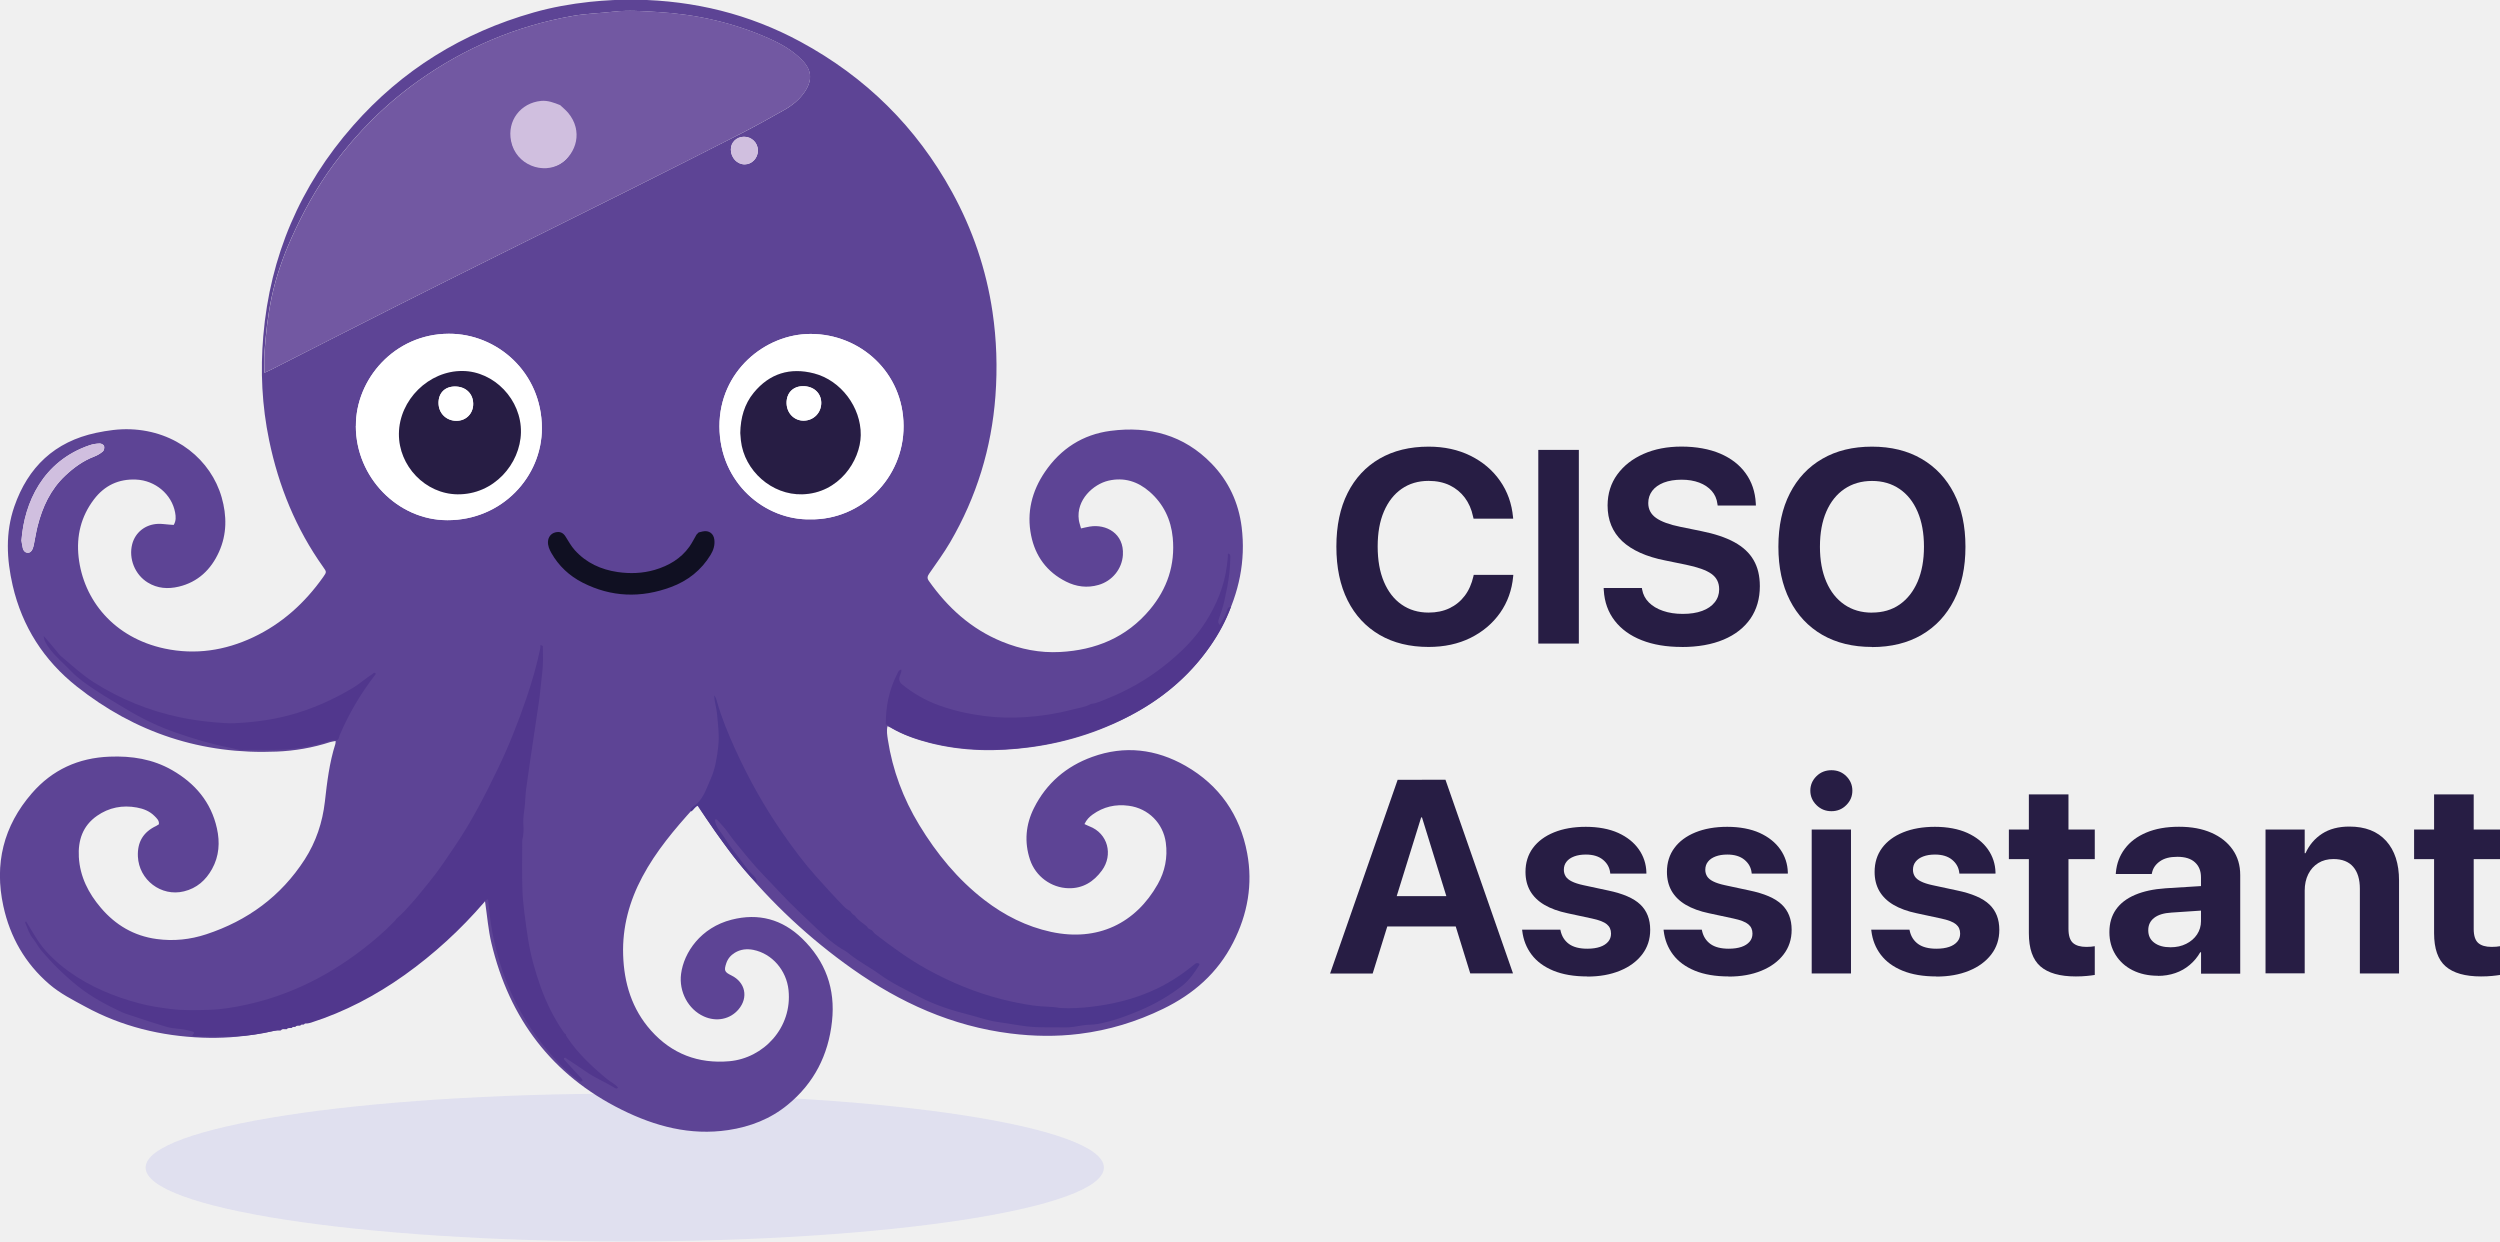
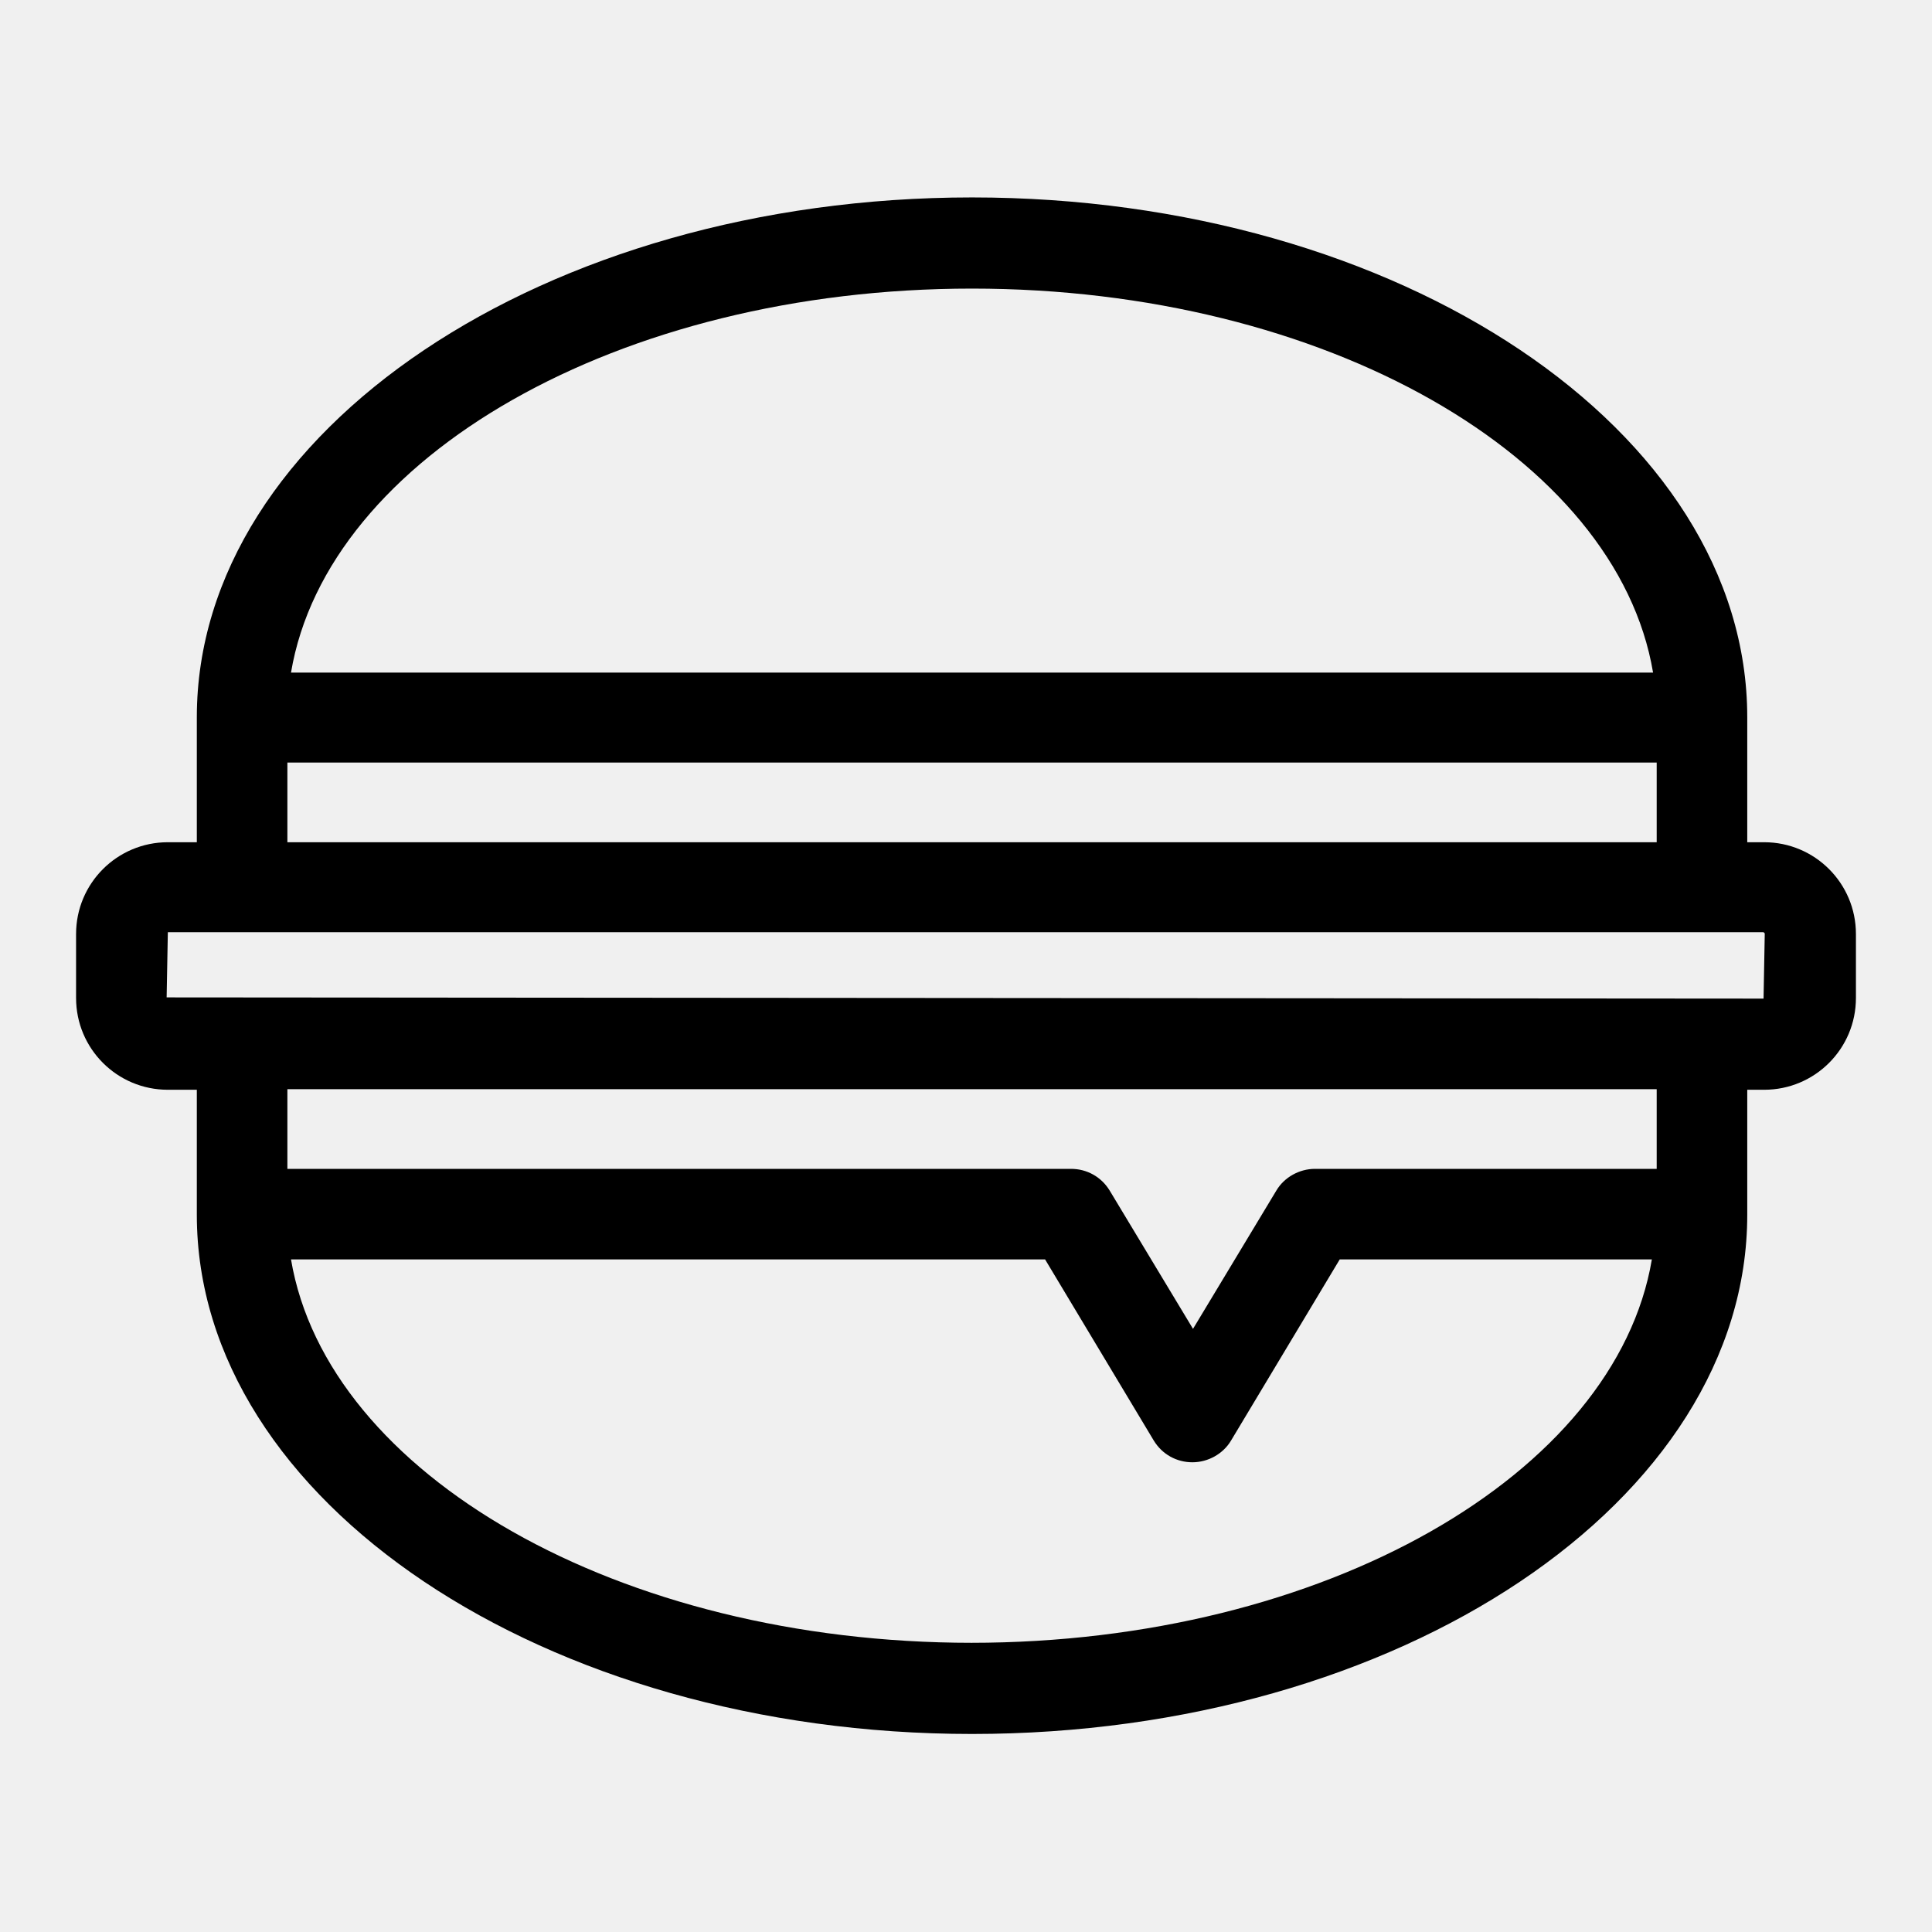
- <svg xmlns="http://www.w3.org/2000/svg" id="Calque_1" viewBox="0 0 400.15 198.71">
-   <defs>
-     <style>.cls-1{fill:#5d4495;}.cls-1,.cls-2,.cls-3,.cls-4,.cls-5,.cls-6,.cls-7,.cls-8,.cls-9{stroke-width:0px;}.cls-2{fill:#4d378d;}.cls-3{fill:#271d44;}.cls-4{fill:#51378d;}.cls-5{fill:#7258a2;}.cls-6{fill:#101022;}.cls-7{fill:#d0bfdf;}.cls-8{fill:#e0e0ef;}.cls-9{fill:#fff;}</style>
-   </defs>
-   <ellipse class="cls-8" cx="100" cy="186.88" rx="76.69" ry="11.83" />
-   <path class="cls-1" d="M77.54,143.78c-.55.17-.77.59-1.06.91-4.4,5.02-9.37,9.38-14.99,12.99-6.2,3.98-12.94,6.58-20.2,7.81-2.94.5-5.91.72-8.89.6-6.62-.26-12.91-1.78-18.76-4.97-1.99-1.08-4.01-2.09-5.75-3.59-3.87-3.33-6.27-7.54-7.35-12.48-1.48-6.77.01-12.84,4.57-18.09,3.27-3.76,7.45-5.66,12.44-5.85,3.53-.14,6.9.38,10,2.16,3.68,2.11,6.24,5.12,7.17,9.32.5,2.23.36,4.45-.78,6.5-1,1.8-2.44,3.08-4.49,3.58-3.65.9-7.21-1.83-7.38-5.58-.1-2.31.86-3.91,2.93-4.89.14-.07.27-.16.43-.26.08-.61-.34-.96-.69-1.32-.78-.79-1.78-1.18-2.84-1.37-2.29-.42-4.45-.01-6.37,1.33-2.3,1.6-3.06,3.93-2.91,6.6.18,3.13,1.53,5.79,3.53,8.13,2.35,2.76,5.29,4.5,8.93,4.99,2.71.37,5.36.09,7.94-.76,6.61-2.18,11.95-6.08,15.75-11.97,1.81-2.81,2.85-5.93,3.23-9.26.35-3.12.72-6.23,1.68-9.24.04-.11.02-.24.04-.47-.33.07-.61.1-.87.18-2.78.9-5.64,1.4-8.56,1.52-11.97.51-22.65-3.01-32-10.42-5.25-4.16-8.74-9.58-10.26-16.16-.97-4.22-1.18-8.47.26-12.64,2.19-6.32,6.46-10.39,13.1-11.8,1.81-.38,3.63-.64,5.48-.57,7.32.27,12.9,4.92,14.61,10.9.84,2.94.85,5.9-.43,8.73-1.27,2.82-3.36,4.83-6.44,5.56-1.71.41-3.41.3-4.96-.66-2.05-1.25-3.09-3.83-2.49-6.14.49-1.88,2.09-3.16,4.11-3.25.58-.03,1.16.07,1.73.11.25.02.51.04.8.06.4-.65.35-1.32.23-1.99-.54-2.92-3.18-5.14-6.26-5.27-2.79-.12-5.04.95-6.73,3.17-2.08,2.74-2.83,5.85-2.46,9.23.77,6.89,5.65,12.92,13.78,14.65,4.91,1.04,9.65.32,14.17-1.81,4.62-2.18,8.27-5.5,11.2-9.64.57-.81.55-.82,0-1.6-4.36-6.13-7.13-12.94-8.65-20.28-1.15-5.52-1.42-11.1-.94-16.7,1.09-12.79,5.9-24.02,14.37-33.66,7.84-8.92,17.52-14.9,28.93-18.13,2.92-.83,5.9-1.36,8.93-1.69,2.48-.26,4.96-.39,7.45-.35,9.3.15,18.09,2.29,26.3,6.73,10.44,5.65,18.55,13.64,24.26,24.05,3.3,6.01,5.48,12.41,6.48,19.19.66,4.46.8,8.95.47,13.45-.62,8.36-3.02,16.17-7.24,23.41-1.01,1.73-2.2,3.35-3.34,5-.28.41-.42.72-.08,1.2,3.03,4.29,6.78,7.7,11.71,9.72,2.98,1.22,6.07,1.83,9.28,1.66,5.7-.3,10.64-2.32,14.38-6.78,2.79-3.33,4.08-7.17,3.67-11.51-.28-2.92-1.48-5.42-3.7-7.36-1.88-1.64-4.07-2.35-6.57-1.78-2.45.56-5.23,3.1-4.76,6.31.06.43.22.85.35,1.34.54-.12.97-.23,1.41-.3,2.59-.43,5.51,1.09,5.29,4.56-.14,2.19-1.67,4.15-3.92,4.79-1.78.51-3.53.29-5.18-.54-3.07-1.54-4.92-4.07-5.59-7.39-.74-3.67.12-7.08,2.2-10.15,2.53-3.73,6.07-6.01,10.53-6.59,6.17-.8,11.71.66,16.15,5.24,2.74,2.82,4.33,6.25,4.82,10.17.67,5.4-.43,10.5-2.85,15.31-3.08,6.14-7.77,10.77-13.7,14.16-5.37,3.06-11.15,4.95-17.27,5.77-5.43.73-10.84.67-16.18-.71-2.17-.56-4.26-1.31-6.2-2.44-.13-.08-.28-.13-.49-.23-.17.77-.04,1.47.06,2.15.75,4.89,2.46,9.44,5.02,13.66,2.79,4.6,6.16,8.72,10.44,12.02,3.19,2.46,6.72,4.24,10.67,5.1,7.49,1.61,13.55-1.4,17.07-7.64,1.15-2.04,1.61-4.28,1.29-6.64-.42-3.11-2.79-5.49-5.93-5.91-2.12-.29-4.05.16-5.78,1.4-.53.38-.98.83-1.31,1.53.29.13.53.26.79.36,2.97,1.13,3.83,4.56,2.01,7.06-1.32,1.81-3.06,2.9-5.34,2.85-2.79-.06-5.28-1.9-6.17-4.55-.95-2.83-.7-5.64.63-8.29,1.99-3.97,5.17-6.68,9.32-8.18,5.19-1.88,10.22-1.26,14.94,1.43,5.42,3.1,8.72,7.87,9.86,13.97.93,4.97.08,9.77-2.24,14.31-2.49,4.88-6.33,8.24-11.2,10.61-4.26,2.07-8.72,3.43-13.4,4.01-3.67.46-7.36.4-11.03-.06-9.37-1.17-17.67-4.93-25.31-10.33-6.87-4.85-12.94-10.54-18.26-17.03-2.19-2.67-4.06-5.6-6.07-8.41-.16-.23-.31-.47-.5-.75-.21.15-.39.23-.51.37-3.11,3.43-6.1,6.96-8.29,11.08-2.08,3.9-3.21,8.05-3.07,12.48.14,4.52,1.4,8.69,4.47,12.13,3.33,3.73,7.57,5.33,12.52,4.9,5.46-.48,10.12-5.35,9.48-11.4-.33-3.15-2.62-5.81-5.61-6.42-1.05-.21-2.06-.11-2.99.46-.66.4-1.13.97-1.37,1.7-.38,1.15-.27,1.39.83,1.93,2.23,1.09,2.75,3.52,1.15,5.42-1.34,1.6-3.54,2.05-5.56,1.14-2.53-1.14-4.01-3.99-3.65-6.79.44-3.46,3.17-7.45,8.11-8.7,4.29-1.09,8.08-.07,11.26,3.01,3.75,3.63,5.36,8.06,4.79,13.27-.58,5.4-2.88,9.9-7.09,13.35-2.76,2.27-5.99,3.52-9.52,4.05-6.07.91-11.7-.6-17.06-3.26-11.17-5.55-17.97-14.6-20.84-26.65-.51-2.13-.68-4.34-1-6.51-.03-.21-.07-.42-.11-.69ZM42.33,59.66c.45-.21.77-.34,1.08-.5,6.58-3.34,13.14-6.7,19.73-10.02,5.52-2.78,11.05-5.54,16.58-8.29,6.98-3.48,13.97-6.93,20.94-10.42,5.99-3,11.97-6.01,17.93-9.05,2.33-1.19,4.62-2.47,6.9-3.76,1.33-.75,2.52-1.71,3.37-3.02,1.21-1.85,1.04-3.41-.5-4.99-1.54-1.58-3.43-2.63-5.42-3.51-5.63-2.48-11.54-3.81-17.66-4.17-2.35-.14-4.71-.33-7.07-.06-2.21.26-4.46.3-6.65.7-8.95,1.61-17.14,5.07-24.57,10.35-5.27,3.74-9.78,8.24-13.62,13.44-2.71,3.66-4.88,7.63-6.74,11.77-1.35,3.01-2.44,6.13-3.14,9.37-.64,2.95-.95,5.94-1.17,8.94-.07,1.02-.01,2.04-.01,3.23ZM56.96,68.19c0,8.17,6.68,15.06,14.64,15.07,8.74.02,15.16-6.95,15.14-14.75-.03-8.97-7.22-15.12-14.89-15.09-8.71.02-14.93,7.29-14.88,14.77ZM129.74,83.13c8.08.1,14.93-6.57,14.89-14.95-.03-8.56-6.92-14.72-14.86-14.73-7.28-.01-14.63,5.97-14.61,14.8.02,9.07,7.3,15.04,14.59,14.88ZM3.43,86.48c.05.28.11.79.23,1.29.09.36.32.66.72.7.46.05.71-.27.86-.65.1-.24.15-.49.2-.75.2-.95.34-1.91.58-2.85.78-3.06,2.06-5.85,4.4-8.06,1.38-1.3,2.88-2.4,4.66-3.08.5-.19.99-.48,1.4-.83.18-.16.26-.61.18-.86-.06-.2-.45-.41-.68-.4-.54.02-1.1.09-1.61.27-7.52,2.56-10.47,9.19-10.93,15.23ZM119.08,21.89c-1.2.01-2.12.91-2.1,2.07.02,1.31,1.01,2.35,2.22,2.35,1.15,0,2.12-1.01,2.11-2.22,0-1.23-1-2.21-2.23-2.2Z" />
-   <path class="cls-5" d="M42.33,59.66c0-1.18-.06-2.21.01-3.23.22-3,.53-5.99,1.17-8.94.7-3.24,1.78-6.35,3.14-9.37,1.86-4.14,4.03-8.11,6.74-11.77,3.84-5.19,8.35-9.69,13.62-13.44,7.42-5.28,15.61-8.74,24.57-10.35,2.19-.39,4.43-.44,6.65-.7,2.36-.27,4.72-.08,7.07.06,6.12.36,12.03,1.69,17.66,4.17,1.99.88,3.88,1.93,5.42,3.51,1.54,1.58,1.7,3.14.5,4.99-.85,1.3-2.03,2.26-3.37,3.02-2.28,1.29-4.57,2.56-6.9,3.76-5.96,3.05-11.94,6.06-17.93,9.05-6.97,3.49-13.96,6.94-20.94,10.42-5.53,2.76-11.06,5.51-16.58,8.29-6.58,3.32-13.15,6.68-19.73,10.02-.31.16-.62.29-1.08.5ZM89.41,17.21l.03.03c-.23-.17-.43-.41-.68-.51-1.51-.57-3.87-.44-5.34,1.02-1.65,1.64-2.11,4.43-.94,6.35,1.3,2.14,3.49,3.07,6,2.53,1.95-.42,2.89-1.86,3.44-3.59.64-2.03-.02-3.75-1.44-5.22-.27-.28-.71-.41-1.07-.61Z" />
-   <path class="cls-9" d="M56.96,68.19c-.05-7.48,6.17-14.75,14.88-14.77,7.67-.02,14.86,6.13,14.89,15.09.02,7.8-6.4,14.77-15.14,14.75-7.96-.01-14.65-6.9-14.64-15.07ZM63.85,69.42c-.05,5.18,4.25,9.63,9.37,9.7,5.83.07,10.06-4.88,10.16-9.91.1-5.22-4.28-9.78-9.36-9.83-5.38-.05-10.11,4.63-10.17,10.04Z" />
-   <path class="cls-9" d="M129.74,83.13c-7.29.16-14.57-5.81-14.59-14.88-.02-8.83,7.34-14.82,14.61-14.8,7.95.02,14.83,6.17,14.86,14.73.03,8.38-6.81,15.05-14.89,14.95ZM118.49,69.31c.03.37.05.79.1,1.21.55,4.84,4.96,8.73,9.81,8.6,5.87-.16,9.31-5.37,9.37-9.47.06-4.44-3.16-8.75-7.47-9.88-3.85-1-7.12.01-9.65,3.08-1.51,1.83-2.12,4.04-2.16,6.46Z" />
-   <path class="cls-7" d="M3.43,86.48c.46-6.04,3.41-12.67,10.93-15.23.51-.17,1.07-.25,1.61-.27.23,0,.62.21.68.4.08.25,0,.7-.18.86-.41.35-.9.64-1.4.83-1.79.69-3.29,1.78-4.66,3.08-2.34,2.21-3.62,5-4.4,8.06-.24.94-.38,1.9-.58,2.85-.05.25-.11.51-.2.75-.15.38-.4.69-.86.65-.4-.04-.63-.34-.72-.7-.12-.5-.18-1.01-.23-1.29Z" />
-   <path class="cls-7" d="M119.08,21.89c1.24-.01,2.23.97,2.23,2.2,0,1.2-.96,2.22-2.11,2.22-1.22,0-2.2-1.04-2.22-2.35-.02-1.16.9-2.06,2.1-2.07Z" />
-   <path class="cls-3" d="M63.85,69.42c.05-5.41,4.78-10.08,10.17-10.04,5.08.04,9.46,4.6,9.36,9.83-.1,5.03-4.32,9.98-10.16,9.91-5.12-.06-9.42-4.52-9.37-9.7ZM75.74,64.62c-.02-1.65-1.24-2.78-2.97-2.75-1.58.02-2.59,1.06-2.58,2.64.01,1.64,1.25,2.86,2.9,2.85,1.53-.01,2.67-1.19,2.65-2.73Z" />
-   <path class="cls-3" d="M118.49,69.31c.04-2.41.65-4.62,2.16-6.46,2.53-3.07,5.8-4.08,9.65-3.08,4.31,1.12,7.53,5.43,7.47,9.88-.06,4.1-3.5,9.32-9.37,9.47-4.85.13-9.26-3.76-9.81-8.6-.05-.42-.07-.84-.1-1.21ZM128.5,61.81c-1.59.02-2.64,1.12-2.6,2.74.04,1.59,1.23,2.8,2.75,2.78,1.59-.02,2.81-1.27,2.8-2.86-.01-1.57-1.24-2.68-2.95-2.66Z" />
-   <path class="cls-7" d="M89.64,16.81c.43.41.91.79,1.29,1.24,2.43,2.91,1.34,6.54-1.24,8.17-2.7,1.7-7.09.28-7.89-3.65-.66-3.24,1.52-6.1,4.81-6.42,1.09-.1,2.08.29,3.06.68,0,0-.03-.03-.03-.03Z" />
-   <path class="cls-9" d="M75.74,64.62c.02,1.55-1.12,2.72-2.65,2.73-1.65.02-2.89-1.2-2.9-2.85-.01-1.58,1.01-2.62,2.58-2.64,1.73-.03,2.95,1.11,2.97,2.75Z" />
-   <path class="cls-9" d="M128.5,61.81c1.71-.02,2.94,1.09,2.95,2.66.01,1.59-1.21,2.84-2.8,2.86-1.52.02-2.72-1.19-2.75-2.78-.04-1.62,1.01-2.72,2.6-2.74Z" />
-   <path class="cls-6" d="M111.45,85.61c.06-.07.12-.13.19-.2.06-.06.13-.13.19-.19.22-.05.44-.11.66-.16.97-.21,1.74.33,1.85,1.33.1.87-.14,1.66-.59,2.4-1.5,2.48-3.67,4.18-6.34,5.17-4.8,1.79-9.57,1.64-14.17-.71-2.11-1.08-3.81-2.66-4.99-4.74-.32-.57-.58-1.16-.54-1.83.04-.73.49-1.3,1.19-1.47.7-.17,1.23.03,1.64.7.46.74.88,1.5,1.47,2.16,1.84,2.04,4.2,3.1,6.85,3.49,1.99.29,4,.22,5.95-.35,2.22-.66,4.16-1.78,5.53-3.7.42-.59.74-1.25,1.11-1.88Z" />
-   <path class="cls-4" d="M4.17,147.48c.52.85,1.04,1.7,1.56,2.55.64,1.05,1.41,2.02,2.26,2.88.92.93,1.93,1.79,3.01,2.57,3.43,2.47,7.26,4.05,11.31,5.12,1.64.44,3.33.69,5.02.9,2.07.26,4.13.19,6.19.13,1.98-.06,3.96-.39,5.91-.82,3.13-.68,6.14-1.7,9.05-3.03,3.45-1.58,6.63-3.57,9.63-5.88,1.66-1.28,3.25-2.64,4.72-4.14.2-.21.44-.38.57-.66.97-.81,1.79-1.75,2.63-2.69.94-1.06,1.8-2.18,2.7-3.27,1.5-1.82,2.78-3.78,4.1-5.73,2.67-3.94,4.83-8.16,6.89-12.43,1.76-3.66,3.25-7.44,4.56-11.29.88-2.59,1.64-5.21,2.19-7.89.04-.19.03-.39.04-.58.13.06.25.13.38.19,0,1.07.05,2.13-.01,3.2-.06,1.05-.23,2.1-.32,3.15-.1,1.18-.26,2.36-.44,3.53-.23,1.49-.45,2.98-.67,4.47-.23,1.55-.46,3.1-.69,4.66-.19,1.3-.37,2.6-.55,3.9-.1.76-.11,1.54-.18,2.3-.09,1.12-.34,2.23-.26,3.36.06.83.04,1.67-.18,2.49,0,2.68-.07,5.37.03,8.05.04,1.18.17,2.37.31,3.55.18,1.43.37,2.86.6,4.29.42,2.62,1.13,5.16,2.02,7.64.91,2.52,2.09,4.93,3.62,7.14.11.16.21.32.4.4,0,.2.11.36.22.52,1.74,2.6,4,4.69,6.39,6.67.57.47,1.27.76,1.74,1.35-.25.32-.48.06-.67-.05-1.5-.88-3.11-1.56-4.54-2.56-.97-.68-1.97-1.33-2.96-1.98-.15-.1-.28-.31-.5-.08.03.08.04.19.1.25.78.86,1.56,1.71,2.35,2.56.15.17.34.31.46.5.21.33-.07.37-.3.42-1.54-1.08-2.89-2.39-4.15-3.77-5.57-6.1-8.83-13.3-10.12-21.42-.21-1.31-.3-2.63-.46-3.98-.37-.04-.48.28-.65.47-3.78,4.38-8.01,8.26-12.72,11.62-4.61,3.28-9.57,5.89-14.97,7.62-.18.06-.37.09-.56.13-.22,0-.45-.05-.59.18,0,0-.02,0-.02,0-.21,0-.43-.04-.57.18,0,0-.04,0-.04,0-.26.03-.55-.08-.74.2,0,0-.01,0-.01,0-.21,0-.43-.04-.58.17,0,0-.04,0-.04,0-.25.03-.54-.07-.73.19,0,0-.04,0-.04,0-.31.05-.68-.13-.93.21,0,0,0,0,0,0-.42,0-.83,0-1.25.1-1.94.45-3.92.75-5.91.84-2.03.09-4.08.02-6.11.02-.31,0-.66.11-.91-.19.17-.22.61-.46-.05-.63-.22-.05-.44-.1-.65-.16-1.09-.31-2.25-.23-3.32-.54-1.98-.58-3.93-1.24-5.88-1.88-.46-.15-.93-.29-1.36-.49-2.48-1.16-4.89-2.44-7.05-4.17-2.18-1.74-4.14-3.69-5.93-5.82-.45-.54-.76-1.2-1.21-1.75-.64-.77-.9-1.7-1.28-2.59-.02-.05.09-.15.13-.23Z" />
-   <path class="cls-4" d="M174.6,112.67c.95-.08,1.79-.52,2.65-.86,3.31-1.33,6.4-3.09,9.18-5.31,2.55-2.03,4.9-4.31,6.64-7.1,1.7-2.73,2.91-5.66,3.31-8.89.08-.64.16-1.27.16-1.92.34.04.39.27.39.56-.01.87-.07,1.73-.16,2.59-.16,1.54-.5,3.03-.82,4.53-.2.94-.56,1.84-.85,2.76-.1.32-.23.65.14.99.41-.75.88-1.4,1.11-2.19.1-.34.18-.71.67-.68-.8,2.24-1.93,4.3-3.29,6.24-3.96,5.62-9.2,9.65-15.47,12.39-5.41,2.36-11.05,3.75-16.96,4.12-4.69.29-9.3-.09-13.82-1.41-1.86-.55-3.67-1.25-5.31-2.33-.08-.16-.23-.18-.39-.19-.02-2.81.51-5.51,1.79-8.03.15-.3.24-.68.7-.77.06.4-.14.71-.25,1.03-.21.57-.05,1,.4,1.37,1.75,1.4,3.66,2.52,5.77,3.29,2.37.87,4.81,1.41,7.31,1.74,2.21.29,4.45.32,6.67.18,2.5-.16,4.98-.55,7.41-1.19,1.02-.27,2.08-.38,3.02-.91Z" />
-   <path class="cls-4" d="M53.79,118.5c-.42-.04-.83.04-1.23.17-1.96.64-3.97.99-6.03,1.21-2.58.28-5.16.08-7.73.16-.71.02-1.39-.25-2.08-.38-2.88-.54-5.68-1.41-8.44-2.35-2.84-.97-5.54-2.28-8.12-3.83-1.63-.98-3.26-1.94-4.85-2.99-1.39-.92-2.79-1.86-3.95-3.08-1.18-1.24-2.52-2.32-3.52-3.72-.41-.58-.81-1.17-.85-1.91.71.83,1.43,1.65,2.11,2.5.22.28.44.57.71.79,1.7,1.43,3.33,2.94,5.21,4.14,4.27,2.71,8.87,4.57,13.81,5.61,1.8.38,3.6.62,5.43.79,1.13.1,2.25.19,3.38.14,2.93-.14,5.82-.51,8.66-1.27,3.62-.96,6.98-2.47,10.19-4.38,1.09-.65,2.01-1.51,3.07-2.18.15-.1.27-.3.5-.22.16.17.02.29-.08.41-2.28,2.95-4.15,6.14-5.62,9.58-.12.29-.08.75-.57.81Z" />
-   <path class="cls-2" d="M169.7,161.34c1.71.09,3.42,0,5.11-.21,3.23-.39,6.36-1.14,9.38-2.44,2.51-1.08,4.77-2.51,6.87-4.24.18-.15.34-.3.59-.3.2.04.44.09.28.35-.77,1.23-1.59,2.42-2.77,3.33-2.03,1.57-4.24,2.84-6.59,3.85-2.21.95-4.48,1.77-6.88,2.22-.81.15-1.61.08-2.4.22-.98.17-1.96.36-2.96.33-1.96-.06-3.93.07-5.9-.16-1.63-.19-3.23-.51-4.85-.73-1.43-.2-2.8-.7-4.2-1.06-2.88-.73-5.72-1.61-8.35-3-2.1-1.11-4.26-2.11-6.21-3.53-1.53-1.12-3.24-1.98-4.73-3.17-.25-.2-.5-.42-.77-.57-1.77-.97-3.26-2.33-4.69-3.7-2-1.92-4.05-3.79-5.93-5.83-1.63-1.77-3.37-3.45-4.9-5.32-1.13-1.4-2.33-2.74-3.36-4.23-.45-.66-1.03-1.23-1.56-1.84-.1-.12-.23-.24-.47-.1.09.59.32,1.15.68,1.63.86,1.16,1.58,2.42,2.49,3.55,1.01,1.25,1.83,2.64,3.02,3.74.34.32.56.71.53,1.2-1.43-1.36-2.66-2.89-3.86-4.45-1.96-2.56-3.86-5.16-5.52-7.93-.53.16-.7.7-1.12.93-.12-.08-.18-.21-.1-.33.11-.16.23-.33.39-.43,1.6-1.01,2.07-2.76,2.78-4.32.77-1.67,1.05-3.48,1.26-5.32.2-1.76-.04-3.45-.19-5.18-.08-.96-.4-1.88-.47-3.01.33.4.38.73.47,1.04.74,2.58,1.75,5.05,2.86,7.49,2.18,4.8,4.74,9.39,7.76,13.71,1.62,2.32,3.31,4.6,5.2,6.71,1.44,1.61,2.89,3.21,4.4,4.76.32.33.65.63,1.08.8,0,0,0,0,0,0,.19.33.45.59.78.78.49.76,1.3,1.16,1.94,1.74.08.18.2.31.39.39.13.07.26.13.39.2.17.19.31.42.51.58,2.65,2.04,5.36,4.02,8.29,5.64,3.76,2.08,7.72,3.72,11.89,4.79,1.68.43,3.38.77,5.09,1.02,1.43.21,2.88.14,4.31.39Z" />
-   <path class="cls-3" d="M228.67,103.55c-3.02,0-5.64-.64-7.85-1.93s-3.92-3.13-5.12-5.52c-1.2-2.39-1.8-5.26-1.8-8.59v-.02c0-3.34.6-6.2,1.8-8.58s2.91-4.22,5.12-5.5c2.21-1.28,4.83-1.92,7.85-1.92,2.51,0,4.74.49,6.7,1.46,1.96.97,3.54,2.31,4.73,4.02,1.19,1.7,1.88,3.65,2.08,5.84l.02.21h-6.34l-.09-.37c-.24-1.15-.68-2.14-1.31-2.99-.63-.84-1.43-1.5-2.41-1.98-.97-.47-2.11-.71-3.39-.71-1.66,0-3.1.43-4.32,1.28-1.22.85-2.16,2.06-2.83,3.62-.67,1.56-1,3.42-1,5.59v.02c0,2.18.33,4.06,1,5.64.67,1.58,1.61,2.8,2.84,3.65,1.22.85,2.66,1.28,4.31,1.28,1.25,0,2.36-.23,3.33-.69.97-.46,1.79-1.12,2.45-1.99.66-.87,1.12-1.92,1.4-3.15l.04-.21h6.34l-.02.24c-.2,2.19-.9,4.14-2.09,5.84-1.2,1.7-2.78,3.04-4.74,4.01-1.96.97-4.2,1.45-6.7,1.45Z" />
-   <path class="cls-3" d="M246.22,103.01v-31h6.49v31h-6.49Z" />
-   <path class="cls-3" d="M269.18,103.55c-2.45,0-4.59-.36-6.41-1.08-1.83-.72-3.27-1.76-4.32-3.12s-1.64-2.98-1.75-4.89l-.02-.34h6.12l.04.24c.14.8.5,1.49,1.08,2.07s1.33,1.03,2.27,1.35c.93.32,1.98.48,3.16.48s2.24-.16,3.1-.48c.87-.32,1.54-.78,2.01-1.38.47-.59.71-1.29.71-2.07v-.02c0-1.05-.41-1.87-1.24-2.46-.82-.59-2.2-1.08-4.11-1.47l-3.27-.67c-3.05-.6-5.35-1.64-6.91-3.1-1.55-1.47-2.33-3.37-2.33-5.7v-.02c.01-1.89.53-3.54,1.55-4.94,1.02-1.4,2.41-2.5,4.19-3.29,1.78-.79,3.81-1.18,6.1-1.18s4.46.38,6.2,1.13,3.1,1.8,4.07,3.16c.97,1.35,1.51,2.94,1.61,4.76l.02.39h-6.12l-.04-.26c-.1-.82-.41-1.51-.91-2.08-.51-.57-1.17-1.02-1.99-1.33-.82-.31-1.76-.47-2.84-.47s-2.06.16-2.86.47c-.8.32-1.42.76-1.84,1.32-.42.57-.63,1.21-.63,1.94v.02c0,.99.42,1.78,1.25,2.37.83.59,2.13,1.07,3.91,1.43l3.29.67c2.16.43,3.94,1.02,5.33,1.78,1.39.76,2.42,1.72,3.08,2.87.67,1.15,1,2.54,1,4.16v.02c0,1.99-.5,3.71-1.49,5.17-1,1.45-2.43,2.58-4.3,3.37s-4.11,1.19-6.71,1.19Z" />
-   <path class="cls-3" d="M299.63,103.55c-3.07,0-5.72-.65-7.96-1.94-2.24-1.3-3.97-3.14-5.19-5.54-1.22-2.4-1.83-5.25-1.83-8.54v-.04c0-3.29.61-6.14,1.84-8.53,1.22-2.39,2.96-4.24,5.2-5.53,2.24-1.3,4.89-1.94,7.94-1.94s5.71.65,7.95,1.96c2.23,1.3,3.96,3.15,5.18,5.53,1.22,2.38,1.83,5.22,1.83,8.52v.04c0,3.29-.61,6.14-1.83,8.53-1.22,2.39-2.94,4.24-5.17,5.54-2.23,1.3-4.88,1.96-7.96,1.96ZM299.63,98.05c1.72,0,3.2-.43,4.44-1.3,1.24-.87,2.19-2.09,2.87-3.66.67-1.58,1.01-3.43,1.01-5.56v-.04c0-2.15-.34-4.01-1.02-5.59-.68-1.58-1.64-2.79-2.89-3.64-1.25-.85-2.71-1.28-4.4-1.28s-3.16.43-4.42,1.28c-1.25.85-2.22,2.06-2.9,3.63-.68,1.57-1.02,3.43-1.02,5.6v.04c0,2.15.34,4.01,1.02,5.59.68,1.58,1.64,2.79,2.89,3.65s2.72,1.29,4.43,1.29Z" />
-   <path class="cls-3" d="M212.9,155.81l10.81-31h5.74v6.02h-1.98l-7.76,24.99h-6.81ZM218.72,148.29l1.59-4.86h14.46l1.59,4.86h-17.64ZM235.33,155.81l-7.73-24.99v-6.02h3.76l10.81,31h-6.83Z" />
-   <path class="cls-3" d="M254.06,156.29c-2.12,0-3.93-.31-5.42-.92-1.5-.62-2.66-1.47-3.49-2.57-.83-1.1-1.33-2.37-1.5-3.81l-.02-.19h6.12l.04.19c.2.9.65,1.6,1.35,2.11.7.5,1.68.75,2.92.75.8,0,1.48-.1,2.04-.29s.99-.47,1.3-.83c.31-.36.46-.79.46-1.29v-.02c0-.62-.22-1.11-.67-1.48-.44-.37-1.23-.68-2.36-.92l-3.91-.84c-1.49-.31-2.74-.77-3.74-1.36-1-.59-1.75-1.33-2.26-2.21-.5-.88-.75-1.89-.75-3.04v-.02c0-1.47.4-2.75,1.19-3.82s1.92-1.91,3.37-2.5c1.45-.59,3.15-.89,5.1-.89s3.76.33,5.19.98c1.42.65,2.52,1.53,3.29,2.63.77,1.1,1.17,2.33,1.21,3.67v.21h-5.78l-.02-.17c-.1-.82-.48-1.5-1.15-2.05-.67-.55-1.58-.83-2.74-.83-.72,0-1.34.1-1.87.3-.53.2-.94.48-1.22.84-.29.36-.43.79-.43,1.29v.02c0,.39.1.73.29,1.04.19.31.52.58.98.81.46.23,1.07.43,1.85.6l3.91.84c2.42.5,4.16,1.25,5.21,2.26,1.05,1,1.58,2.35,1.58,4.04v.02c0,1.5-.43,2.81-1.29,3.93s-2.04,1.99-3.56,2.61c-1.51.62-3.25.93-5.23.93Z" />
-   <path class="cls-3" d="M276.7,156.29c-2.12,0-3.93-.31-5.42-.92-1.5-.62-2.66-1.47-3.49-2.57-.83-1.1-1.33-2.37-1.5-3.81l-.02-.19h6.12l.04.19c.2.9.65,1.6,1.35,2.11.7.5,1.68.75,2.92.75.8,0,1.48-.1,2.04-.29s.99-.47,1.3-.83c.31-.36.46-.79.46-1.29v-.02c0-.62-.22-1.11-.67-1.48-.44-.37-1.23-.68-2.36-.92l-3.91-.84c-1.49-.31-2.74-.77-3.74-1.36-1-.59-1.75-1.33-2.26-2.21-.5-.88-.75-1.89-.75-3.04v-.02c0-1.47.4-2.75,1.19-3.82s1.92-1.91,3.37-2.5c1.45-.59,3.15-.89,5.1-.89s3.76.33,5.19.98c1.42.65,2.52,1.53,3.29,2.63.77,1.1,1.17,2.33,1.21,3.67v.21h-5.78l-.02-.17c-.1-.82-.48-1.5-1.15-2.05-.67-.55-1.58-.83-2.74-.83-.72,0-1.34.1-1.87.3-.53.2-.94.48-1.22.84-.29.36-.43.79-.43,1.29v.02c0,.39.1.73.29,1.04.19.31.52.58.98.81.46.23,1.07.43,1.85.6l3.91.84c2.42.5,4.16,1.25,5.21,2.26,1.05,1,1.58,2.35,1.58,4.04v.02c0,1.5-.43,2.81-1.29,3.93s-2.04,1.99-3.56,2.61c-1.51.62-3.25.93-5.23.93Z" />
-   <path class="cls-3" d="M293.14,129.84c-.95,0-1.74-.33-2.4-.98-.65-.65-.98-1.42-.98-2.31s.33-1.67.98-2.31c.65-.64,1.45-.96,2.4-.96s1.74.32,2.38.96.97,1.41.97,2.31-.32,1.66-.97,2.31c-.64.65-1.44.98-2.38.98ZM289.98,155.81v-23.03h6.29v23.03h-6.29Z" />
-   <path class="cls-3" d="M309.94,156.29c-2.12,0-3.93-.31-5.42-.92-1.5-.62-2.66-1.47-3.49-2.57-.83-1.1-1.33-2.37-1.5-3.81l-.02-.19h6.12l.04.19c.2.9.65,1.6,1.35,2.11.7.5,1.68.75,2.92.75.8,0,1.48-.1,2.04-.29s.99-.47,1.3-.83c.31-.36.46-.79.46-1.29v-.02c0-.62-.22-1.11-.67-1.48-.44-.37-1.23-.68-2.36-.92l-3.91-.84c-1.49-.31-2.74-.77-3.74-1.36-1-.59-1.75-1.33-2.26-2.21-.5-.88-.75-1.89-.75-3.04v-.02c0-1.47.4-2.75,1.19-3.82s1.92-1.91,3.37-2.5c1.45-.59,3.15-.89,5.1-.89s3.76.33,5.19.98c1.42.65,2.52,1.53,3.29,2.63.77,1.1,1.17,2.33,1.21,3.67v.21h-5.78l-.02-.17c-.1-.82-.48-1.5-1.15-2.05-.67-.55-1.58-.83-2.74-.83-.72,0-1.34.1-1.87.3-.53.2-.94.48-1.22.84-.29.36-.43.79-.43,1.29v.02c0,.39.1.73.29,1.04.19.31.52.58.98.81.46.23,1.07.43,1.85.6l3.91.84c2.42.5,4.16,1.25,5.21,2.26,1.05,1,1.58,2.35,1.58,4.04v.02c0,1.5-.43,2.81-1.29,3.93s-2.04,1.99-3.56,2.61c-1.51.62-3.25.93-5.23.93Z" />
-   <path class="cls-3" d="M332.26,156.29c-2.55,0-4.44-.54-5.67-1.61-1.23-1.07-1.85-2.84-1.85-5.31v-11.86h-3.2v-4.73h3.2v-5.63h6.34v5.63h4.21v4.73h-4.21v11.17c0,1.07.24,1.82.72,2.25.48.42,1.19.63,2.14.63.29,0,.54-.01.75-.03s.42-.05.6-.08v4.6c-.34.06-.77.11-1.28.16-.51.05-1.09.08-1.75.08Z" />
-   <path class="cls-3" d="M345.39,156.18c-1.53,0-2.88-.3-4.05-.89-1.17-.59-2.08-1.42-2.73-2.47-.65-1.05-.98-2.25-.98-3.6v-.04c0-1.4.35-2.6,1.05-3.6.7-1,1.72-1.78,3.06-2.35,1.34-.57,2.96-.92,4.87-1.05l8.98-.56v3.91l-8.04.54c-1.2.07-2.12.35-2.75.84-.63.49-.95,1.14-.95,1.96v.04c0,.85.32,1.51.97,1.99.64.48,1.51.72,2.6.72.93,0,1.76-.18,2.5-.55.74-.37,1.32-.87,1.74-1.5.42-.64.63-1.35.63-2.14v-7c0-1.02-.32-1.82-.97-2.41-.64-.59-1.58-.88-2.81-.88s-2.11.24-2.79.72c-.69.48-1.11,1.09-1.27,1.84l-.04.19h-5.76l.02-.26c.13-1.42.6-2.68,1.43-3.78.82-1.1,1.97-1.97,3.44-2.59,1.47-.62,3.21-.93,5.23-.93s3.72.32,5.18.96c1.46.64,2.6,1.54,3.41,2.7.81,1.16,1.21,2.51,1.21,4.06v15.79h-6.27v-3.42h-.13c-.44.77-1,1.45-1.68,2.02-.67.57-1.44,1.01-2.31,1.31-.87.3-1.8.45-2.8.45Z" />
-   <path class="cls-3" d="M362.62,155.81v-23.03h6.27v3.78h.13c.6-1.32,1.49-2.36,2.66-3.12,1.17-.76,2.63-1.14,4.36-1.14,2.54,0,4.49.76,5.88,2.29,1.38,1.53,2.07,3.64,2.07,6.35v14.87h-6.27v-13.56c0-1.5-.35-2.67-1.06-3.5-.71-.83-1.77-1.25-3.17-1.25-.93,0-1.74.21-2.43.64s-1.22,1.02-1.6,1.78c-.38.76-.57,1.64-.57,2.64v13.23h-6.27Z" />
-   <path class="cls-3" d="M397.12,156.29c-2.55,0-4.44-.54-5.67-1.61-1.23-1.07-1.85-2.84-1.85-5.31v-11.86h-3.2v-4.73h3.2v-5.63h6.34v5.63h4.21v4.73h-4.21v11.17c0,1.07.24,1.82.72,2.25.48.42,1.19.63,2.14.63.29,0,.54-.01.75-.03s.42-.05.6-.08v4.6c-.34.06-.77.11-1.28.16-.51.05-1.09.08-1.75.08Z" />
+ <svg xmlns="http://www.w3.org/2000/svg" fill="#000000" width="800px" height="800px" viewBox="0 0 32 32" id="Layer_1" data-name="Layer 1">
+   <path d="M29.22,13.95h-.28v-2.07c0-4.75-5.76-8.61-12.84-8.61S3.26,7.14,3.26,11.88v2.07h-.48c-.84,0-1.52,.68-1.52,1.52v1.06c0,.84,.68,1.52,1.52,1.52h.48v2.07c0,4.74,5.76,8.6,12.84,8.6s12.84-3.86,12.84-8.6v-2.07h.28c.84,0,1.52-.68,1.52-1.52v-1.06c0-.84-.68-1.52-1.52-1.52ZM16.1,4.78c5.85,0,10.68,2.79,11.28,6.36H4.82c.6-3.57,5.43-6.36,11.28-6.36ZM4.76,12.63H27.44v1.32H4.76v-1.32Zm11.34,14.58c-5.85,0-10.68-2.79-11.28-6.35h12.49l1.8,3c.14,.23,.38,.36,.64,.36s.51-.14,.64-.36l1.8-3h5.17c-.6,3.56-5.43,6.35-11.28,6.35Zm11.34-7.85h-5.66c-.26,0-.51,.14-.64,.36l-1.38,2.29-1.38-2.29c-.14-.23-.38-.36-.64-.36H4.76v-1.32H27.44v1.32Zm1.78-2.82l-26.46-.02,.02-1.08h1.22s0,0,0,0H28.19s0,0,0,0h1.02s.02,.02,.02,.02l-.02,1.08Z" />
</svg>
